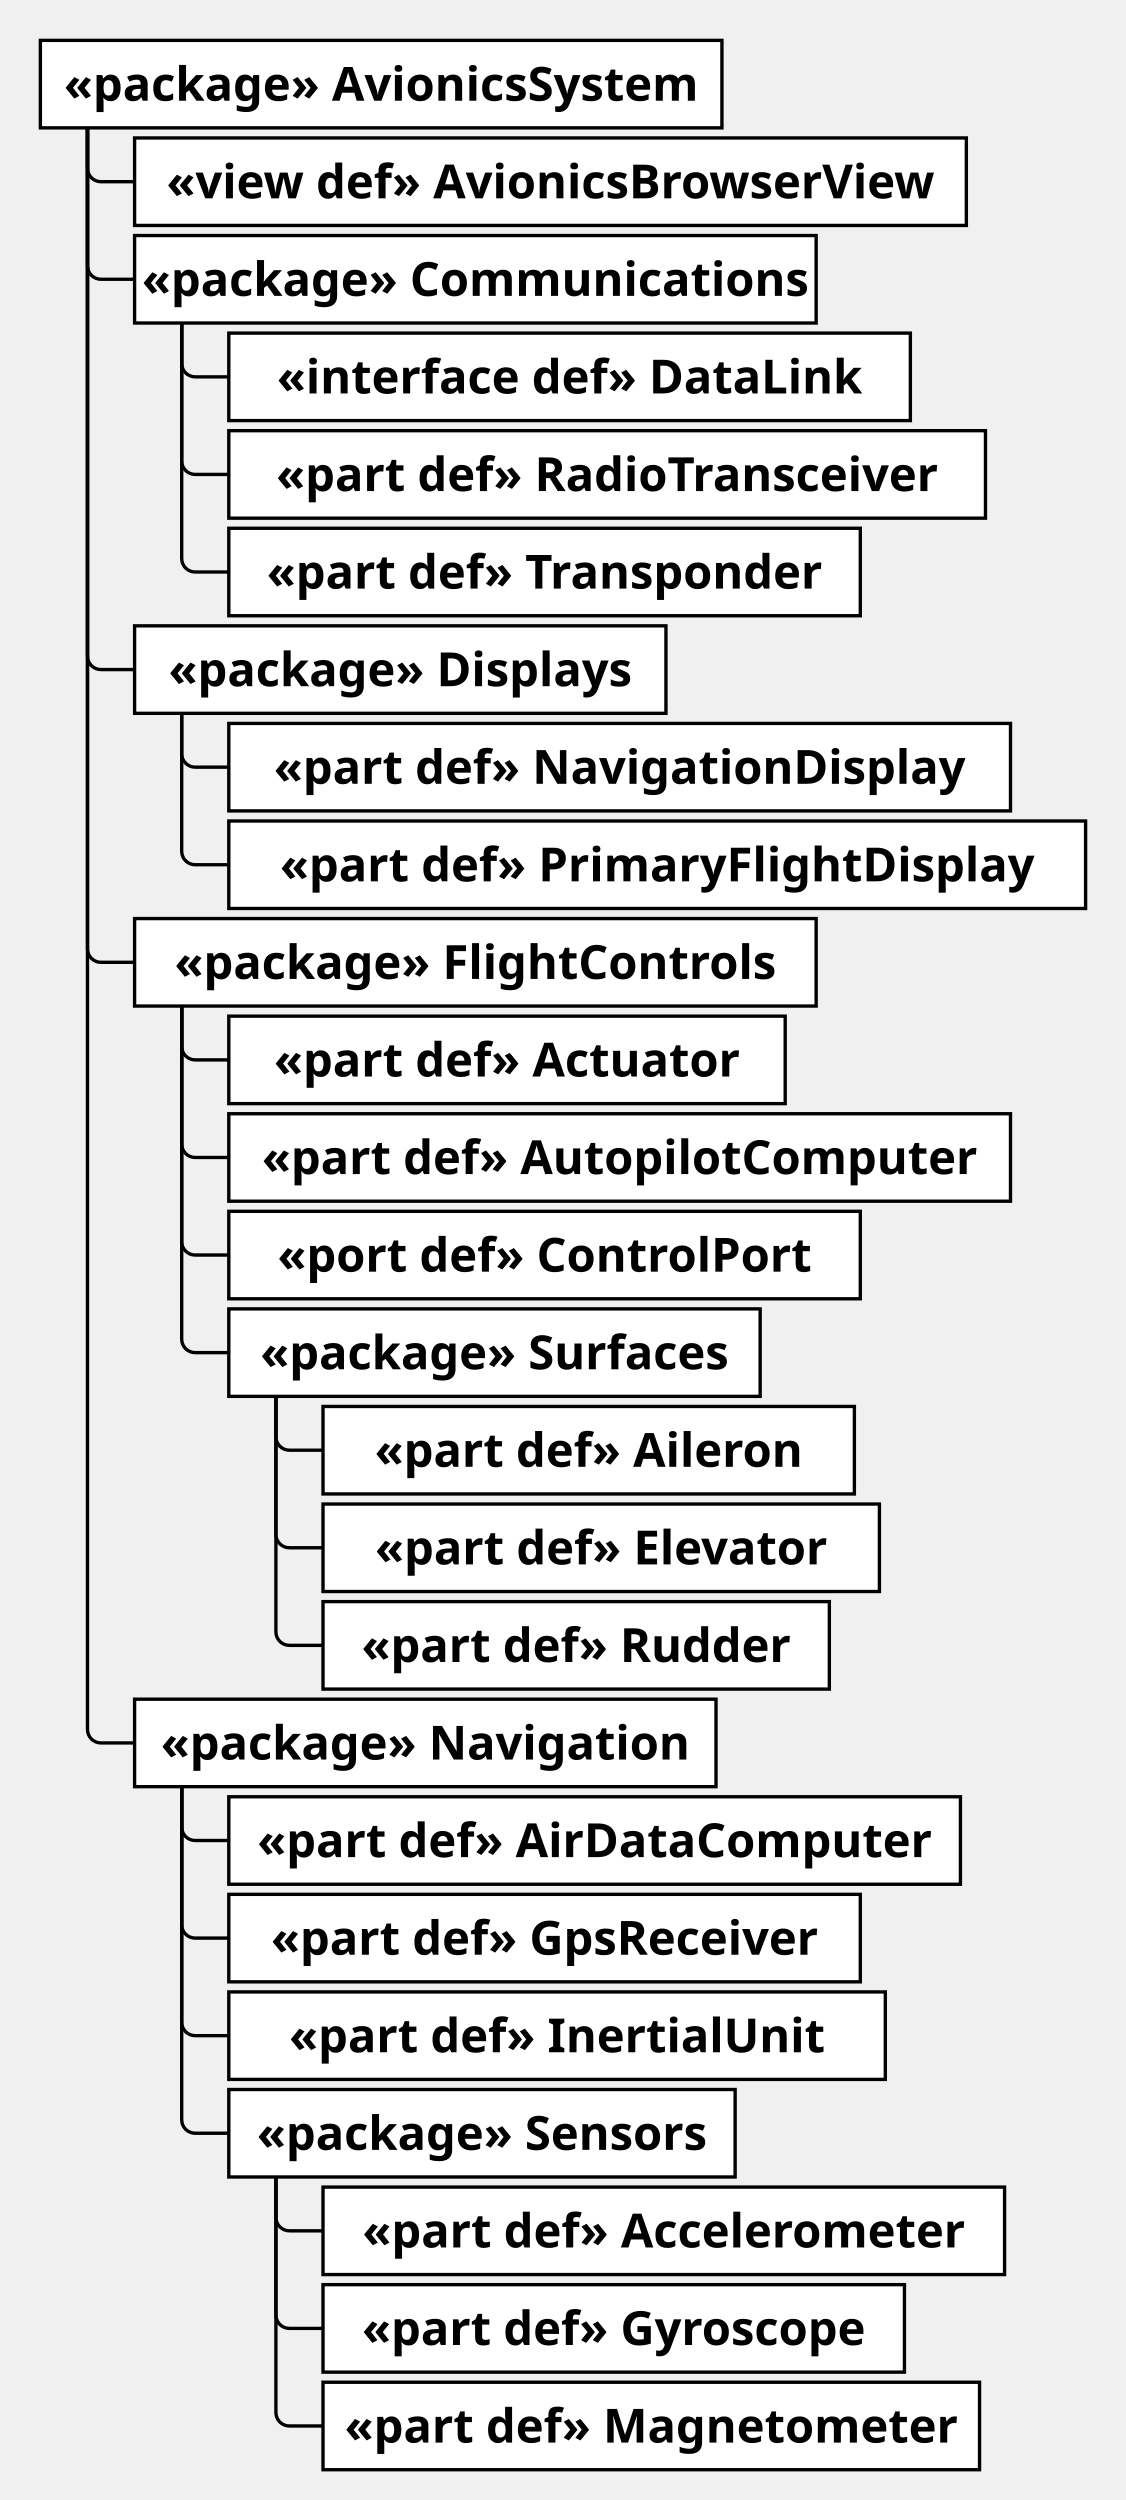
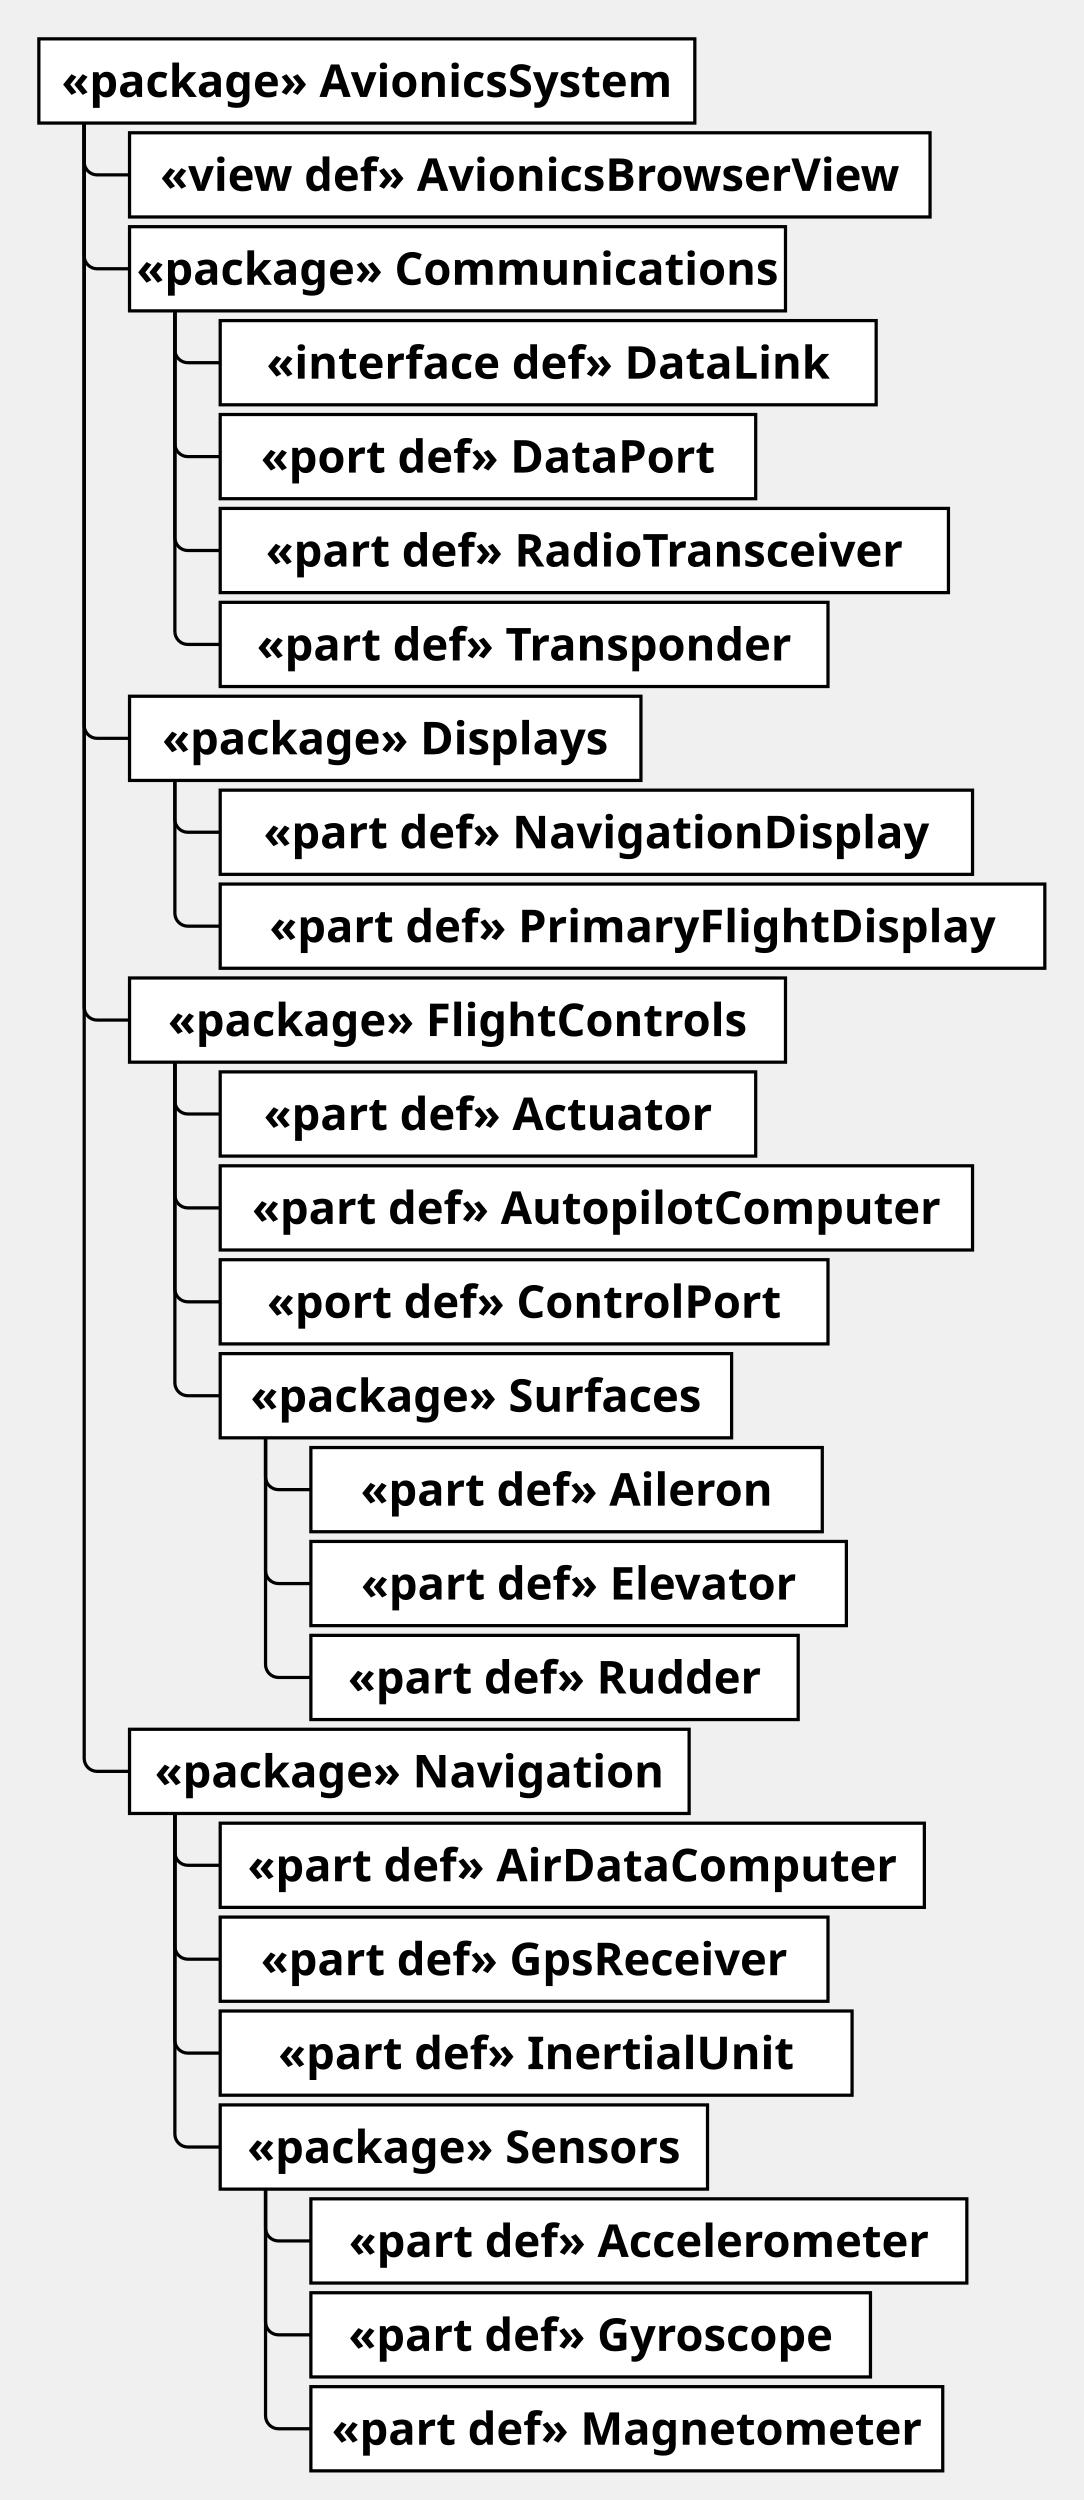
- <svg xmlns="http://www.w3.org/2000/svg" width="334.64" height="743.00" viewBox="0 0 334.64 743.00">
+ <svg xmlns="http://www.w3.org/2000/svg" width="334.64" height="772.00" viewBox="0 0 334.64 772.00">
  <defs>
    <marker id="line-end-open-chevron" markerWidth="10.165" markerHeight="7" refX="10.165" refY="3.5" orient="auto">
      <polyline points="0 0, 10 3.5, 0 7" fill="none" stroke="#000000" stroke-width="1.00" stroke-linejoin="bevel" />
    </marker>
    <marker id="line-end-hollow-triangle" markerWidth="10.165" markerHeight="7" refX="10.165" refY="3.5" orient="auto">
      <polygon points="0 0, 10 3.5, 0 7" fill="#FFFFFF" stroke="#000000" stroke-width="1.00" stroke-linejoin="bevel" />
    </marker>
    <marker id="line-end-filled-arrow" markerWidth="10.165" markerHeight="7" refX="10.165" refY="3.5" orient="auto">
      <polygon points="0 0, 10 3.5, 0 7" fill="#000000" stroke="#000000" stroke-width="1.00" stroke-linejoin="bevel" />
    </marker>
    <marker id="line-end-hollow-triangle-crossbar" markerWidth="14.665" markerHeight="7" refX="14.665" refY="3.5" orient="auto">
      <polygon points="4.5 0, 14.5 3.5, 4.5 7" fill="#FFFFFF" stroke="#000000" stroke-width="1.00" stroke-linejoin="bevel" />
      <line x1="1" y1="0" x2="1" y2="7" stroke="#000000" stroke-width="1.00" />
    </marker>
    <marker id="line-end-hollow-diamond" markerWidth="14" markerHeight="8" refX="13.277" refY="4" orient="auto">
      <polygon points="1 4, 7 0, 13 4, 7 8" fill="#FFFFFF" stroke="#000000" stroke-width="1.00" stroke-linejoin="bevel" />
    </marker>
    <marker id="line-end-filled-diamond" markerWidth="14" markerHeight="8" refX="13.277" refY="4" orient="auto">
      <polygon points="1 4, 7 0, 13 4, 7 8" fill="#000000" stroke="#000000" stroke-width="1.00" stroke-linejoin="bevel" />
    </marker>
    <marker id="line-end-circle" markerWidth="10" markerHeight="10" refX="9.5" refY="5" orient="auto">
      <circle cx="5" cy="5" r="4" fill="#FFFFFF" stroke="#000000" stroke-width="1.00" />
    </marker>
    <marker id="line-end-bar" markerWidth="4" markerHeight="12" refX="2.5" refY="6" orient="auto">
      <line x1="2" y1="0" x2="2" y2="12" stroke="#000000" stroke-width="1.00" />
    </marker>
    <filter id="label-bg" x="-0.05" y="-0.05" width="1.1" height="1.1">
      <feFlood flood-color="#FFFFFF" />
      <feComposite in="SourceGraphic" operator="over" />
    </filter>
  </defs>
  <rect x="12.00" y="12.00" width="202.56" height="26.00" fill="#FFFFFF" stroke="#000000" stroke-width="1.00" />
  <text x="113.28" y="25.00" font-family="Noto Sans, sans-serif" font-size="14.00" font-weight="bold" fill="#000000" text-anchor="middle" dominant-baseline="middle" textLength="190.56" lengthAdjust="spacingAndGlyphs">«package» AvionicsSystem</text>
  <path d="M 26.00 38.00 L 26.00 50.00 A 4.00 4.00 0 0 0 30.00 54.00 L 40.00 54.00" fill="none" stroke="#000000" stroke-width="1.00" />
  <rect x="40.00" y="41.00" width="247.20" height="26.00" fill="#FFFFFF" stroke="#000000" stroke-width="1.00" />
  <text x="163.60" y="54.00" font-family="Noto Sans, sans-serif" font-size="14.00" font-weight="bold" fill="#000000" text-anchor="middle" dominant-baseline="middle" textLength="235.20" lengthAdjust="spacingAndGlyphs">«view def» AvionicsBrowserView</text>
  <path d="M 26.00 38.00 L 26.00 79.00 A 4.00 4.00 0 0 0 30.00 83.00 L 40.00 83.00" fill="none" stroke="#000000" stroke-width="1.00" />
  <rect x="40.00" y="70.00" width="202.56" height="26.00" fill="#FFFFFF" stroke="#000000" stroke-width="1.00" />
  <text x="141.28" y="83.00" font-family="Noto Sans, sans-serif" font-size="14.00" font-weight="bold" fill="#000000" text-anchor="middle" dominant-baseline="middle" textLength="190.56" lengthAdjust="spacingAndGlyphs">«package» Communications</text>
  <path d="M 54.00 96.00 L 54.00 108.00 A 4.00 4.00 0 0 0 58.00 112.00 L 68.00 112.00" fill="none" stroke="#000000" stroke-width="1.00" />
  <rect x="68.00" y="99.00" width="202.56" height="26.00" fill="#FFFFFF" stroke="#000000" stroke-width="1.00" />
  <text x="169.28" y="112.00" font-family="Noto Sans, sans-serif" font-size="14.00" font-weight="bold" fill="#000000" text-anchor="middle" dominant-baseline="middle" textLength="190.56" lengthAdjust="spacingAndGlyphs">«interface def» DataLink</text>
  <path d="M 54.00 96.00 L 54.00 137.00 A 4.00 4.00 0 0 0 58.00 141.00 L 68.00 141.00" fill="none" stroke="#000000" stroke-width="1.00" />
-   <rect x="68.00" y="128.00" width="224.88" height="26.00" fill="#FFFFFF" stroke="#000000" stroke-width="1.00" />
-   <text x="180.44" y="141.00" font-family="Noto Sans, sans-serif" font-size="14.00" font-weight="bold" fill="#000000" text-anchor="middle" dominant-baseline="middle" textLength="212.88" lengthAdjust="spacingAndGlyphs">«part def» RadioTransceiver</text>
+   <rect x="68.00" y="128.00" width="165.36" height="26.00" fill="#FFFFFF" stroke="#000000" stroke-width="1.00" />
+   <text x="150.68" y="141.00" font-family="Noto Sans, sans-serif" font-size="14.00" font-weight="bold" fill="#000000" text-anchor="middle" dominant-baseline="middle" textLength="153.36" lengthAdjust="spacingAndGlyphs">«port def» DataPort</text>
  <path d="M 54.00 96.00 L 54.00 166.00 A 4.00 4.00 0 0 0 58.00 170.00 L 68.00 170.00" fill="none" stroke="#000000" stroke-width="1.00" />
-   <rect x="68.00" y="157.00" width="187.68" height="26.00" fill="#FFFFFF" stroke="#000000" stroke-width="1.00" />
-   <text x="161.84" y="170.00" font-family="Noto Sans, sans-serif" font-size="14.00" font-weight="bold" fill="#000000" text-anchor="middle" dominant-baseline="middle" textLength="175.68" lengthAdjust="spacingAndGlyphs">«part def» Transponder</text>
-   <path d="M 26.00 38.00 L 26.00 195.00 A 4.00 4.00 0 0 0 30.00 199.00 L 40.00 199.00" fill="none" stroke="#000000" stroke-width="1.00" />
-   <rect x="40.00" y="186.00" width="157.92" height="26.00" fill="#FFFFFF" stroke="#000000" stroke-width="1.00" />
-   <text x="118.96" y="199.00" font-family="Noto Sans, sans-serif" font-size="14.00" font-weight="bold" fill="#000000" text-anchor="middle" dominant-baseline="middle" textLength="145.92" lengthAdjust="spacingAndGlyphs">«package» Displays</text>
-   <path d="M 54.00 212.00 L 54.00 224.00 A 4.00 4.00 0 0 0 58.00 228.00 L 68.00 228.00" fill="none" stroke="#000000" stroke-width="1.00" />
-   <rect x="68.00" y="215.00" width="232.32" height="26.00" fill="#FFFFFF" stroke="#000000" stroke-width="1.00" />
-   <text x="184.16" y="228.00" font-family="Noto Sans, sans-serif" font-size="14.00" font-weight="bold" fill="#000000" text-anchor="middle" dominant-baseline="middle" textLength="220.32" lengthAdjust="spacingAndGlyphs">«part def» NavigationDisplay</text>
-   <path d="M 54.00 212.00 L 54.00 253.00 A 4.00 4.00 0 0 0 58.00 257.00 L 68.00 257.00" fill="none" stroke="#000000" stroke-width="1.00" />
-   <rect x="68.00" y="244.00" width="254.64" height="26.00" fill="#FFFFFF" stroke="#000000" stroke-width="1.00" />
-   <text x="195.32" y="257.00" font-family="Noto Sans, sans-serif" font-size="14.00" font-weight="bold" fill="#000000" text-anchor="middle" dominant-baseline="middle" textLength="242.64" lengthAdjust="spacingAndGlyphs">«part def» PrimaryFlightDisplay</text>
-   <path d="M 26.00 38.00 L 26.00 282.00 A 4.00 4.00 0 0 0 30.00 286.00 L 40.00 286.00" fill="none" stroke="#000000" stroke-width="1.00" />
-   <rect x="40.00" y="273.00" width="202.56" height="26.00" fill="#FFFFFF" stroke="#000000" stroke-width="1.00" />
-   <text x="141.28" y="286.00" font-family="Noto Sans, sans-serif" font-size="14.00" font-weight="bold" fill="#000000" text-anchor="middle" dominant-baseline="middle" textLength="190.56" lengthAdjust="spacingAndGlyphs">«package» FlightControls</text>
-   <path d="M 54.00 299.00 L 54.00 311.00 A 4.00 4.00 0 0 0 58.00 315.00 L 68.00 315.00" fill="none" stroke="#000000" stroke-width="1.00" />
-   <rect x="68.00" y="302.00" width="165.36" height="26.00" fill="#FFFFFF" stroke="#000000" stroke-width="1.00" />
-   <text x="150.68" y="315.00" font-family="Noto Sans, sans-serif" font-size="14.00" font-weight="bold" fill="#000000" text-anchor="middle" dominant-baseline="middle" textLength="153.36" lengthAdjust="spacingAndGlyphs">«part def» Actuator</text>
-   <path d="M 54.00 299.00 L 54.00 340.00 A 4.00 4.00 0 0 0 58.00 344.00 L 68.00 344.00" fill="none" stroke="#000000" stroke-width="1.00" />
-   <rect x="68.00" y="331.00" width="232.32" height="26.00" fill="#FFFFFF" stroke="#000000" stroke-width="1.00" />
-   <text x="184.16" y="344.00" font-family="Noto Sans, sans-serif" font-size="14.00" font-weight="bold" fill="#000000" text-anchor="middle" dominant-baseline="middle" textLength="220.32" lengthAdjust="spacingAndGlyphs">«part def» AutopilotComputer</text>
-   <path d="M 54.00 299.00 L 54.00 369.00 A 4.00 4.00 0 0 0 58.00 373.00 L 68.00 373.00" fill="none" stroke="#000000" stroke-width="1.00" />
-   <rect x="68.00" y="360.00" width="187.68" height="26.00" fill="#FFFFFF" stroke="#000000" stroke-width="1.00" />
-   <text x="161.84" y="373.00" font-family="Noto Sans, sans-serif" font-size="14.00" font-weight="bold" fill="#000000" text-anchor="middle" dominant-baseline="middle" textLength="175.68" lengthAdjust="spacingAndGlyphs">«port def» ControlPort</text>
-   <path d="M 54.00 299.00 L 54.00 398.00 A 4.00 4.00 0 0 0 58.00 402.00 L 68.00 402.00" fill="none" stroke="#000000" stroke-width="1.00" />
-   <rect x="68.00" y="389.00" width="157.92" height="26.00" fill="#FFFFFF" stroke="#000000" stroke-width="1.00" />
-   <text x="146.96" y="402.00" font-family="Noto Sans, sans-serif" font-size="14.00" font-weight="bold" fill="#000000" text-anchor="middle" dominant-baseline="middle" textLength="145.92" lengthAdjust="spacingAndGlyphs">«package» Surfaces</text>
-   <path d="M 82.00 415.00 L 82.00 427.00 A 4.00 4.00 0 0 0 86.00 431.00 L 96.00 431.00" fill="none" stroke="#000000" stroke-width="1.00" />
-   <rect x="96.00" y="418.00" width="157.92" height="26.00" fill="#FFFFFF" stroke="#000000" stroke-width="1.00" />
-   <text x="174.96" y="431.00" font-family="Noto Sans, sans-serif" font-size="14.00" font-weight="bold" fill="#000000" text-anchor="middle" dominant-baseline="middle" textLength="145.92" lengthAdjust="spacingAndGlyphs">«part def» Aileron</text>
-   <path d="M 82.00 415.00 L 82.00 456.00 A 4.00 4.00 0 0 0 86.00 460.00 L 96.00 460.00" fill="none" stroke="#000000" stroke-width="1.00" />
-   <rect x="96.00" y="447.00" width="165.36" height="26.00" fill="#FFFFFF" stroke="#000000" stroke-width="1.00" />
-   <text x="178.68" y="460.00" font-family="Noto Sans, sans-serif" font-size="14.00" font-weight="bold" fill="#000000" text-anchor="middle" dominant-baseline="middle" textLength="153.36" lengthAdjust="spacingAndGlyphs">«part def» Elevator</text>
-   <path d="M 82.00 415.00 L 82.00 485.00 A 4.00 4.00 0 0 0 86.00 489.00 L 96.00 489.00" fill="none" stroke="#000000" stroke-width="1.00" />
-   <rect x="96.00" y="476.00" width="150.48" height="26.00" fill="#FFFFFF" stroke="#000000" stroke-width="1.00" />
-   <text x="171.24" y="489.00" font-family="Noto Sans, sans-serif" font-size="14.00" font-weight="bold" fill="#000000" text-anchor="middle" dominant-baseline="middle" textLength="138.48" lengthAdjust="spacingAndGlyphs">«part def» Rudder</text>
-   <path d="M 26.00 38.00 L 26.00 514.00 A 4.00 4.00 0 0 0 30.00 518.00 L 40.00 518.00" fill="none" stroke="#000000" stroke-width="1.00" />
-   <rect x="40.00" y="505.00" width="172.80" height="26.00" fill="#FFFFFF" stroke="#000000" stroke-width="1.00" />
-   <text x="126.40" y="518.00" font-family="Noto Sans, sans-serif" font-size="14.00" font-weight="bold" fill="#000000" text-anchor="middle" dominant-baseline="middle" textLength="160.80" lengthAdjust="spacingAndGlyphs">«package» Navigation</text>
-   <path d="M 54.00 531.00 L 54.00 543.00 A 4.00 4.00 0 0 0 58.00 547.00 L 68.00 547.00" fill="none" stroke="#000000" stroke-width="1.00" />
-   <rect x="68.00" y="534.00" width="217.44" height="26.00" fill="#FFFFFF" stroke="#000000" stroke-width="1.00" />
-   <text x="176.72" y="547.00" font-family="Noto Sans, sans-serif" font-size="14.00" font-weight="bold" fill="#000000" text-anchor="middle" dominant-baseline="middle" textLength="205.44" lengthAdjust="spacingAndGlyphs">«part def» AirDataComputer</text>
-   <path d="M 54.00 531.00 L 54.00 572.00 A 4.00 4.00 0 0 0 58.00 576.00 L 68.00 576.00" fill="none" stroke="#000000" stroke-width="1.00" />
-   <rect x="68.00" y="563.00" width="187.68" height="26.00" fill="#FFFFFF" stroke="#000000" stroke-width="1.00" />
-   <text x="161.84" y="576.00" font-family="Noto Sans, sans-serif" font-size="14.00" font-weight="bold" fill="#000000" text-anchor="middle" dominant-baseline="middle" textLength="175.68" lengthAdjust="spacingAndGlyphs">«part def» GpsReceiver</text>
-   <path d="M 54.00 531.00 L 54.00 601.00 A 4.00 4.00 0 0 0 58.00 605.00 L 68.00 605.00" fill="none" stroke="#000000" stroke-width="1.00" />
-   <rect x="68.00" y="592.00" width="195.12" height="26.00" fill="#FFFFFF" stroke="#000000" stroke-width="1.00" />
-   <text x="165.56" y="605.00" font-family="Noto Sans, sans-serif" font-size="14.00" font-weight="bold" fill="#000000" text-anchor="middle" dominant-baseline="middle" textLength="183.12" lengthAdjust="spacingAndGlyphs">«part def» InertialUnit</text>
-   <path d="M 54.00 531.00 L 54.00 630.00 A 4.00 4.00 0 0 0 58.00 634.00 L 68.00 634.00" fill="none" stroke="#000000" stroke-width="1.00" />
-   <rect x="68.00" y="621.00" width="150.48" height="26.00" fill="#FFFFFF" stroke="#000000" stroke-width="1.00" />
-   <text x="143.24" y="634.00" font-family="Noto Sans, sans-serif" font-size="14.00" font-weight="bold" fill="#000000" text-anchor="middle" dominant-baseline="middle" textLength="138.48" lengthAdjust="spacingAndGlyphs">«package» Sensors</text>
-   <path d="M 82.00 647.00 L 82.00 659.00 A 4.00 4.00 0 0 0 86.00 663.00 L 96.00 663.00" fill="none" stroke="#000000" stroke-width="1.00" />
-   <rect x="96.00" y="650.00" width="202.56" height="26.00" fill="#FFFFFF" stroke="#000000" stroke-width="1.00" />
-   <text x="197.28" y="663.00" font-family="Noto Sans, sans-serif" font-size="14.00" font-weight="bold" fill="#000000" text-anchor="middle" dominant-baseline="middle" textLength="190.56" lengthAdjust="spacingAndGlyphs">«part def» Accelerometer</text>
-   <path d="M 82.00 647.00 L 82.00 688.00 A 4.00 4.00 0 0 0 86.00 692.00 L 96.00 692.00" fill="none" stroke="#000000" stroke-width="1.00" />
-   <rect x="96.00" y="679.00" width="172.80" height="26.00" fill="#FFFFFF" stroke="#000000" stroke-width="1.00" />
-   <text x="182.40" y="692.00" font-family="Noto Sans, sans-serif" font-size="14.00" font-weight="bold" fill="#000000" text-anchor="middle" dominant-baseline="middle" textLength="160.80" lengthAdjust="spacingAndGlyphs">«part def» Gyroscope</text>
-   <path d="M 82.00 647.00 L 82.00 717.00 A 4.00 4.00 0 0 0 86.00 721.00 L 96.00 721.00" fill="none" stroke="#000000" stroke-width="1.00" />
-   <rect x="96.00" y="708.00" width="195.12" height="26.00" fill="#FFFFFF" stroke="#000000" stroke-width="1.00" />
-   <text x="193.56" y="721.00" font-family="Noto Sans, sans-serif" font-size="14.00" font-weight="bold" fill="#000000" text-anchor="middle" dominant-baseline="middle" textLength="183.12" lengthAdjust="spacingAndGlyphs">«part def» Magnetometer</text>
+   <rect x="68.00" y="157.00" width="224.88" height="26.00" fill="#FFFFFF" stroke="#000000" stroke-width="1.00" />
+   <text x="180.44" y="170.00" font-family="Noto Sans, sans-serif" font-size="14.00" font-weight="bold" fill="#000000" text-anchor="middle" dominant-baseline="middle" textLength="212.88" lengthAdjust="spacingAndGlyphs">«part def» RadioTransceiver</text>
+   <path d="M 54.00 96.00 L 54.00 195.00 A 4.00 4.00 0 0 0 58.00 199.00 L 68.00 199.00" fill="none" stroke="#000000" stroke-width="1.00" />
+   <rect x="68.00" y="186.00" width="187.68" height="26.00" fill="#FFFFFF" stroke="#000000" stroke-width="1.00" />
+   <text x="161.84" y="199.00" font-family="Noto Sans, sans-serif" font-size="14.00" font-weight="bold" fill="#000000" text-anchor="middle" dominant-baseline="middle" textLength="175.68" lengthAdjust="spacingAndGlyphs">«part def» Transponder</text>
+   <path d="M 26.00 38.00 L 26.00 224.00 A 4.00 4.00 0 0 0 30.00 228.00 L 40.00 228.00" fill="none" stroke="#000000" stroke-width="1.00" />
+   <rect x="40.00" y="215.00" width="157.92" height="26.00" fill="#FFFFFF" stroke="#000000" stroke-width="1.00" />
+   <text x="118.96" y="228.00" font-family="Noto Sans, sans-serif" font-size="14.00" font-weight="bold" fill="#000000" text-anchor="middle" dominant-baseline="middle" textLength="145.92" lengthAdjust="spacingAndGlyphs">«package» Displays</text>
+   <path d="M 54.00 241.00 L 54.00 253.00 A 4.00 4.00 0 0 0 58.00 257.00 L 68.00 257.00" fill="none" stroke="#000000" stroke-width="1.00" />
+   <rect x="68.00" y="244.00" width="232.32" height="26.00" fill="#FFFFFF" stroke="#000000" stroke-width="1.00" />
+   <text x="184.16" y="257.00" font-family="Noto Sans, sans-serif" font-size="14.00" font-weight="bold" fill="#000000" text-anchor="middle" dominant-baseline="middle" textLength="220.32" lengthAdjust="spacingAndGlyphs">«part def» NavigationDisplay</text>
+   <path d="M 54.00 241.00 L 54.00 282.00 A 4.00 4.00 0 0 0 58.00 286.00 L 68.00 286.00" fill="none" stroke="#000000" stroke-width="1.00" />
+   <rect x="68.00" y="273.00" width="254.64" height="26.00" fill="#FFFFFF" stroke="#000000" stroke-width="1.00" />
+   <text x="195.32" y="286.00" font-family="Noto Sans, sans-serif" font-size="14.00" font-weight="bold" fill="#000000" text-anchor="middle" dominant-baseline="middle" textLength="242.64" lengthAdjust="spacingAndGlyphs">«part def» PrimaryFlightDisplay</text>
+   <path d="M 26.00 38.00 L 26.00 311.00 A 4.00 4.00 0 0 0 30.00 315.00 L 40.00 315.00" fill="none" stroke="#000000" stroke-width="1.00" />
+   <rect x="40.00" y="302.00" width="202.56" height="26.00" fill="#FFFFFF" stroke="#000000" stroke-width="1.00" />
+   <text x="141.28" y="315.00" font-family="Noto Sans, sans-serif" font-size="14.00" font-weight="bold" fill="#000000" text-anchor="middle" dominant-baseline="middle" textLength="190.56" lengthAdjust="spacingAndGlyphs">«package» FlightControls</text>
+   <path d="M 54.00 328.00 L 54.00 340.00 A 4.00 4.00 0 0 0 58.00 344.00 L 68.00 344.00" fill="none" stroke="#000000" stroke-width="1.00" />
+   <rect x="68.00" y="331.00" width="165.36" height="26.00" fill="#FFFFFF" stroke="#000000" stroke-width="1.00" />
+   <text x="150.68" y="344.00" font-family="Noto Sans, sans-serif" font-size="14.00" font-weight="bold" fill="#000000" text-anchor="middle" dominant-baseline="middle" textLength="153.36" lengthAdjust="spacingAndGlyphs">«part def» Actuator</text>
+   <path d="M 54.00 328.00 L 54.00 369.00 A 4.00 4.00 0 0 0 58.00 373.00 L 68.00 373.00" fill="none" stroke="#000000" stroke-width="1.00" />
+   <rect x="68.00" y="360.00" width="232.32" height="26.00" fill="#FFFFFF" stroke="#000000" stroke-width="1.00" />
+   <text x="184.16" y="373.00" font-family="Noto Sans, sans-serif" font-size="14.00" font-weight="bold" fill="#000000" text-anchor="middle" dominant-baseline="middle" textLength="220.32" lengthAdjust="spacingAndGlyphs">«part def» AutopilotComputer</text>
+   <path d="M 54.00 328.00 L 54.00 398.00 A 4.00 4.00 0 0 0 58.00 402.00 L 68.00 402.00" fill="none" stroke="#000000" stroke-width="1.00" />
+   <rect x="68.00" y="389.00" width="187.68" height="26.00" fill="#FFFFFF" stroke="#000000" stroke-width="1.00" />
+   <text x="161.84" y="402.00" font-family="Noto Sans, sans-serif" font-size="14.00" font-weight="bold" fill="#000000" text-anchor="middle" dominant-baseline="middle" textLength="175.68" lengthAdjust="spacingAndGlyphs">«port def» ControlPort</text>
+   <path d="M 54.00 328.00 L 54.00 427.00 A 4.00 4.00 0 0 0 58.00 431.00 L 68.00 431.00" fill="none" stroke="#000000" stroke-width="1.00" />
+   <rect x="68.00" y="418.00" width="157.92" height="26.00" fill="#FFFFFF" stroke="#000000" stroke-width="1.00" />
+   <text x="146.96" y="431.00" font-family="Noto Sans, sans-serif" font-size="14.00" font-weight="bold" fill="#000000" text-anchor="middle" dominant-baseline="middle" textLength="145.92" lengthAdjust="spacingAndGlyphs">«package» Surfaces</text>
+   <path d="M 82.00 444.00 L 82.00 456.00 A 4.00 4.00 0 0 0 86.00 460.00 L 96.00 460.00" fill="none" stroke="#000000" stroke-width="1.00" />
+   <rect x="96.00" y="447.00" width="157.92" height="26.00" fill="#FFFFFF" stroke="#000000" stroke-width="1.00" />
+   <text x="174.96" y="460.00" font-family="Noto Sans, sans-serif" font-size="14.00" font-weight="bold" fill="#000000" text-anchor="middle" dominant-baseline="middle" textLength="145.92" lengthAdjust="spacingAndGlyphs">«part def» Aileron</text>
+   <path d="M 82.00 444.00 L 82.00 485.00 A 4.00 4.00 0 0 0 86.00 489.00 L 96.00 489.00" fill="none" stroke="#000000" stroke-width="1.00" />
+   <rect x="96.00" y="476.00" width="165.36" height="26.00" fill="#FFFFFF" stroke="#000000" stroke-width="1.00" />
+   <text x="178.68" y="489.00" font-family="Noto Sans, sans-serif" font-size="14.00" font-weight="bold" fill="#000000" text-anchor="middle" dominant-baseline="middle" textLength="153.36" lengthAdjust="spacingAndGlyphs">«part def» Elevator</text>
+   <path d="M 82.00 444.00 L 82.00 514.00 A 4.00 4.00 0 0 0 86.00 518.00 L 96.00 518.00" fill="none" stroke="#000000" stroke-width="1.00" />
+   <rect x="96.00" y="505.00" width="150.48" height="26.00" fill="#FFFFFF" stroke="#000000" stroke-width="1.00" />
+   <text x="171.24" y="518.00" font-family="Noto Sans, sans-serif" font-size="14.00" font-weight="bold" fill="#000000" text-anchor="middle" dominant-baseline="middle" textLength="138.48" lengthAdjust="spacingAndGlyphs">«part def» Rudder</text>
+   <path d="M 26.00 38.00 L 26.00 543.00 A 4.00 4.00 0 0 0 30.00 547.00 L 40.00 547.00" fill="none" stroke="#000000" stroke-width="1.00" />
+   <rect x="40.00" y="534.00" width="172.80" height="26.00" fill="#FFFFFF" stroke="#000000" stroke-width="1.00" />
+   <text x="126.40" y="547.00" font-family="Noto Sans, sans-serif" font-size="14.00" font-weight="bold" fill="#000000" text-anchor="middle" dominant-baseline="middle" textLength="160.80" lengthAdjust="spacingAndGlyphs">«package» Navigation</text>
+   <path d="M 54.00 560.00 L 54.00 572.00 A 4.00 4.00 0 0 0 58.00 576.00 L 68.00 576.00" fill="none" stroke="#000000" stroke-width="1.00" />
+   <rect x="68.00" y="563.00" width="217.44" height="26.00" fill="#FFFFFF" stroke="#000000" stroke-width="1.00" />
+   <text x="176.72" y="576.00" font-family="Noto Sans, sans-serif" font-size="14.00" font-weight="bold" fill="#000000" text-anchor="middle" dominant-baseline="middle" textLength="205.44" lengthAdjust="spacingAndGlyphs">«part def» AirDataComputer</text>
+   <path d="M 54.00 560.00 L 54.00 601.00 A 4.00 4.00 0 0 0 58.00 605.00 L 68.00 605.00" fill="none" stroke="#000000" stroke-width="1.00" />
+   <rect x="68.00" y="592.00" width="187.68" height="26.00" fill="#FFFFFF" stroke="#000000" stroke-width="1.00" />
+   <text x="161.84" y="605.00" font-family="Noto Sans, sans-serif" font-size="14.00" font-weight="bold" fill="#000000" text-anchor="middle" dominant-baseline="middle" textLength="175.68" lengthAdjust="spacingAndGlyphs">«part def» GpsReceiver</text>
+   <path d="M 54.00 560.00 L 54.00 630.00 A 4.00 4.00 0 0 0 58.00 634.00 L 68.00 634.00" fill="none" stroke="#000000" stroke-width="1.00" />
+   <rect x="68.00" y="621.00" width="195.12" height="26.00" fill="#FFFFFF" stroke="#000000" stroke-width="1.00" />
+   <text x="165.56" y="634.00" font-family="Noto Sans, sans-serif" font-size="14.00" font-weight="bold" fill="#000000" text-anchor="middle" dominant-baseline="middle" textLength="183.12" lengthAdjust="spacingAndGlyphs">«part def» InertialUnit</text>
+   <path d="M 54.00 560.00 L 54.00 659.00 A 4.00 4.00 0 0 0 58.00 663.00 L 68.00 663.00" fill="none" stroke="#000000" stroke-width="1.00" />
+   <rect x="68.00" y="650.00" width="150.48" height="26.00" fill="#FFFFFF" stroke="#000000" stroke-width="1.00" />
+   <text x="143.24" y="663.00" font-family="Noto Sans, sans-serif" font-size="14.00" font-weight="bold" fill="#000000" text-anchor="middle" dominant-baseline="middle" textLength="138.48" lengthAdjust="spacingAndGlyphs">«package» Sensors</text>
+   <path d="M 82.00 676.00 L 82.00 688.00 A 4.00 4.00 0 0 0 86.00 692.00 L 96.00 692.00" fill="none" stroke="#000000" stroke-width="1.00" />
+   <rect x="96.00" y="679.00" width="202.56" height="26.00" fill="#FFFFFF" stroke="#000000" stroke-width="1.00" />
+   <text x="197.28" y="692.00" font-family="Noto Sans, sans-serif" font-size="14.00" font-weight="bold" fill="#000000" text-anchor="middle" dominant-baseline="middle" textLength="190.56" lengthAdjust="spacingAndGlyphs">«part def» Accelerometer</text>
+   <path d="M 82.00 676.00 L 82.00 717.00 A 4.00 4.00 0 0 0 86.00 721.00 L 96.00 721.00" fill="none" stroke="#000000" stroke-width="1.00" />
+   <rect x="96.00" y="708.00" width="172.80" height="26.00" fill="#FFFFFF" stroke="#000000" stroke-width="1.00" />
+   <text x="182.40" y="721.00" font-family="Noto Sans, sans-serif" font-size="14.00" font-weight="bold" fill="#000000" text-anchor="middle" dominant-baseline="middle" textLength="160.80" lengthAdjust="spacingAndGlyphs">«part def» Gyroscope</text>
+   <path d="M 82.00 676.00 L 82.00 746.00 A 4.00 4.00 0 0 0 86.00 750.00 L 96.00 750.00" fill="none" stroke="#000000" stroke-width="1.00" />
+   <rect x="96.00" y="737.00" width="195.12" height="26.00" fill="#FFFFFF" stroke="#000000" stroke-width="1.00" />
+   <text x="193.56" y="750.00" font-family="Noto Sans, sans-serif" font-size="14.00" font-weight="bold" fill="#000000" text-anchor="middle" dominant-baseline="middle" textLength="183.12" lengthAdjust="spacingAndGlyphs">«part def» Magnetometer</text>
</svg>
